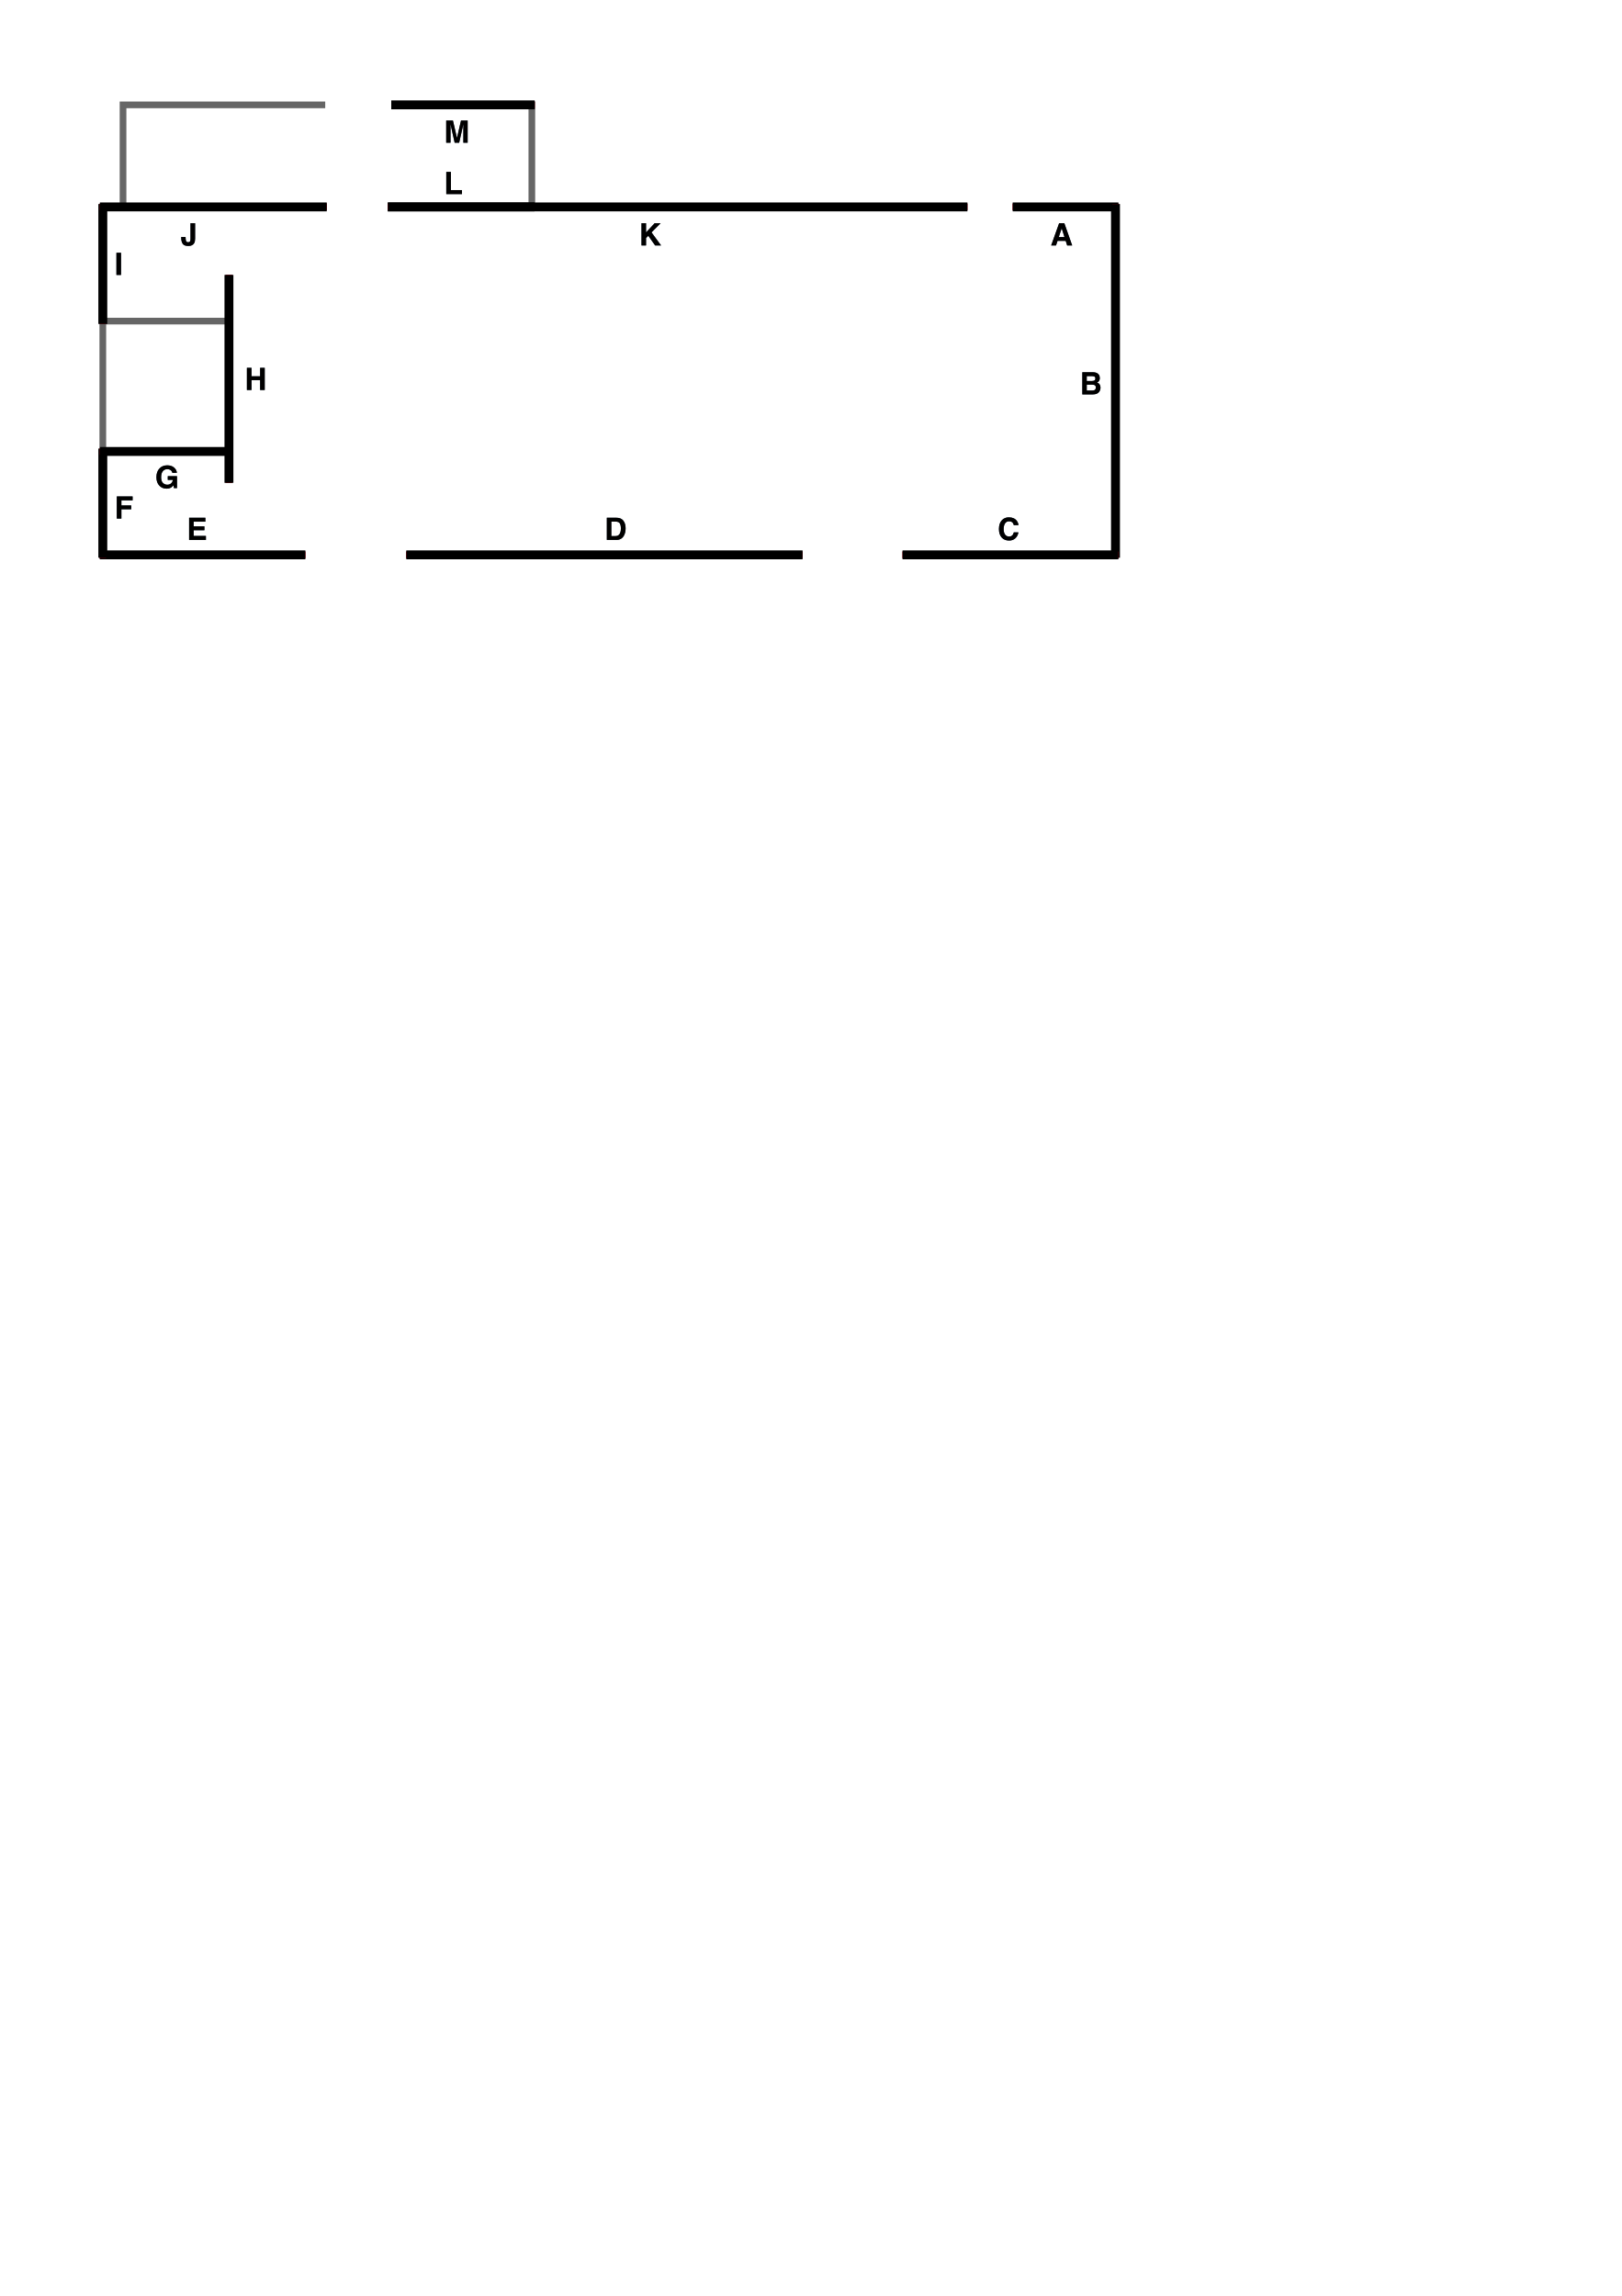
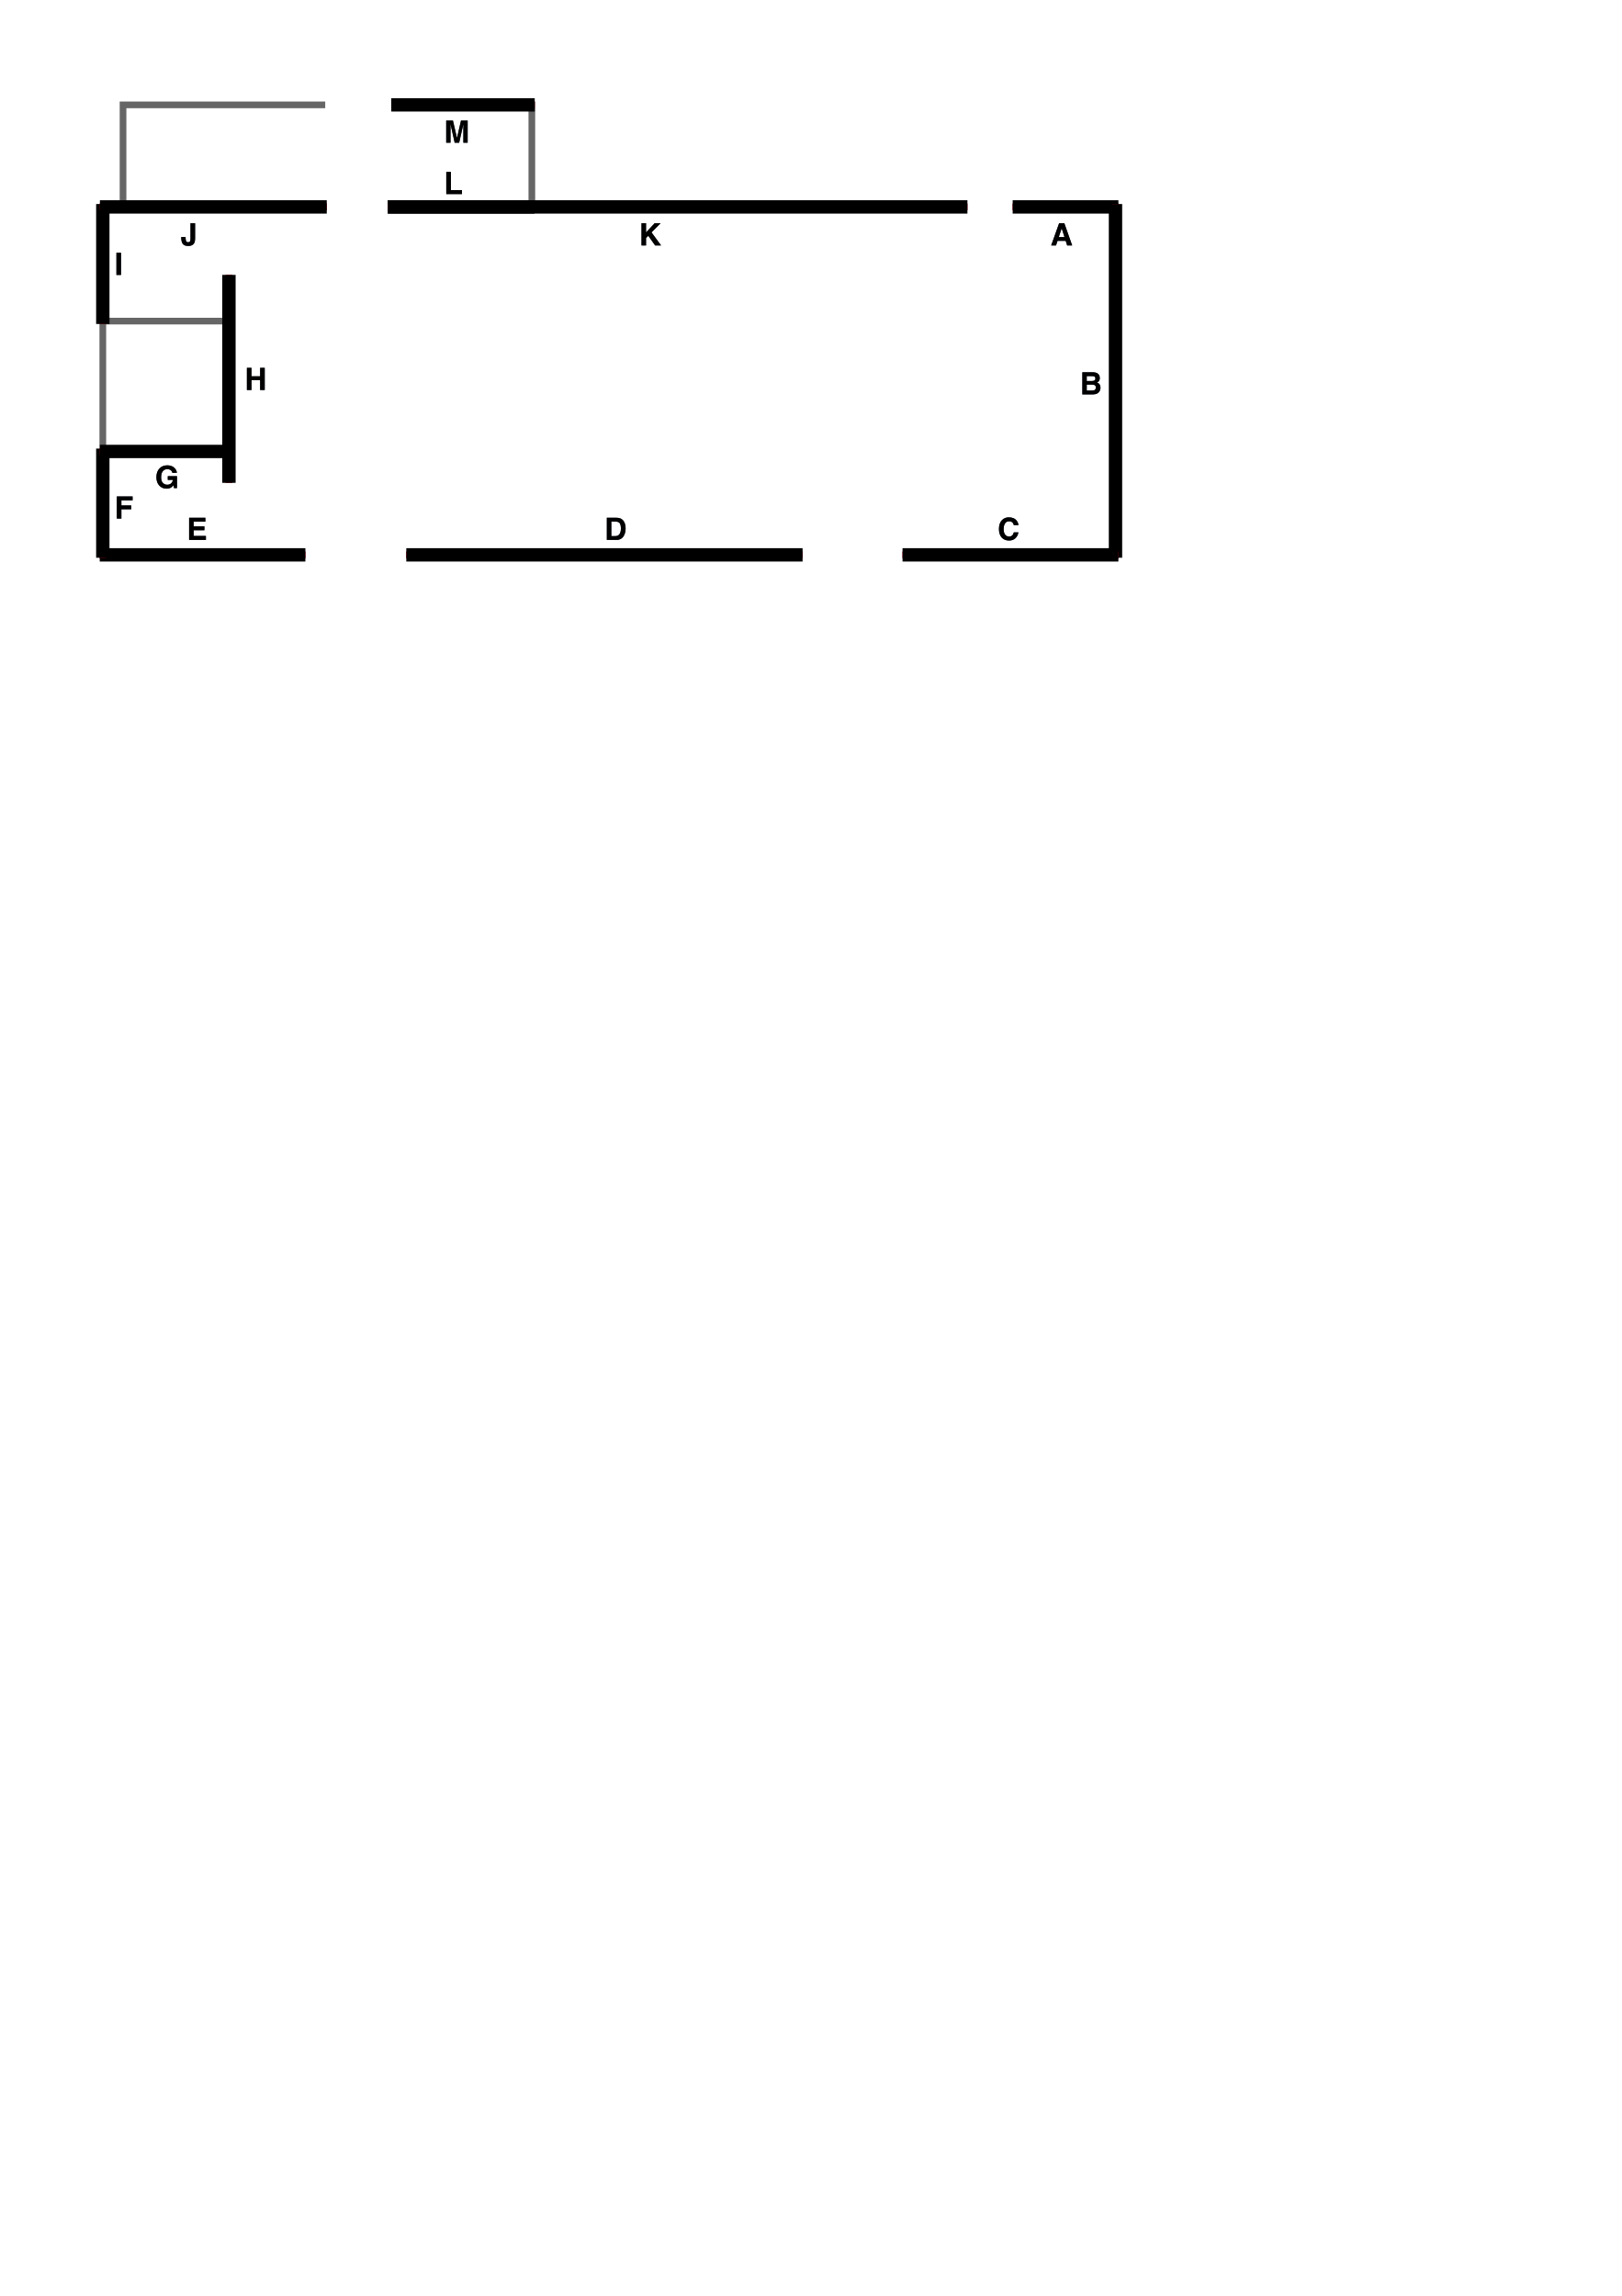
<svg xmlns="http://www.w3.org/2000/svg" version="1.1" id="Ebene_1" x="0px" y="0px" width="728.5px" height="1031.809px" viewBox="0 0 728.5 1031.809" enable-background="new 0 0 728.5 1031.809" xml:space="preserve">
  <g id="Grundriss">
    <line fill="none" stroke="#666666" stroke-width="3" stroke-miterlimit="10" x1="174.265" y1="92.988" x2="434.722" y2="92.988" />
    <polyline fill="none" stroke="#666666" stroke-width="3" stroke-miterlimit="10" points="137.23,249.35 46.2,249.35 46.2,92.988    146.835,92.988  " />
    <line fill="none" stroke="#666666" stroke-width="3" stroke-miterlimit="10" x1="360.651" y1="249.35" x2="182.572" y2="249.35" />
    <polyline fill="none" stroke="#666666" stroke-width="3" stroke-miterlimit="10" points="455.056,92.988 501.263,92.988    501.263,249.35 405.561,249.35  " />
    <polyline fill="none" stroke="#666666" stroke-width="3" stroke-miterlimit="10" points="146.142,47.126 55.285,47.126    55.285,92.988 146.835,92.988  " />
    <polyline fill="none" stroke="#666666" stroke-width="3" stroke-miterlimit="10" points="174.265,92.988 238.989,92.988    238.989,47.126 175.822,47.126  " />
    <line fill="none" stroke="#666666" stroke-width="3" stroke-miterlimit="10" x1="102.877" y1="202.883" x2="46.2" y2="202.883" />
    <line fill="none" stroke="#666666" stroke-width="3" stroke-miterlimit="10" x1="102.877" y1="123.533" x2="102.877" y2="216.985" />
    <line fill="none" stroke="#666666" stroke-width="3" stroke-miterlimit="10" x1="46.2" y1="144.301" x2="102.877" y2="144.301" />
    <g id="Ebene_2">
	</g>
    <g enable-background="new    ">
-       <path fill="#3C4759" d="M475.925,100.329h2.355l3.523,9.966h-2.258l-0.657-2.049h-3.67l-0.675,2.049h-2.179L475.925,100.329z     M475.787,106.528h2.552l-1.259-3.921L475.787,106.528z" />
+       <path fill="#3C4759" d="M475.925,100.329h2.355l3.522,9.966h-2.258l-0.657-2.049h-3.67l-0.675,2.049h-2.179L475.925,100.329z     M475.787,106.528h2.552l-1.259-3.921L475.787,106.528z" />
    </g>
    <g enable-background="new    ">
-       <path fill="#3C4759" d="M493.756,168.347c0.305,0.424,0.457,0.931,0.457,1.521c0,0.608-0.153,1.099-0.461,1.467    c-0.172,0.207-0.426,0.396-0.76,0.567c0.508,0.187,0.892,0.479,1.148,0.879c0.26,0.401,0.39,0.889,0.39,1.461    c0,0.591-0.147,1.119-0.443,1.588c-0.188,0.312-0.423,0.572-0.705,0.784c-0.317,0.243-0.692,0.41-1.126,0.501    c-0.433,0.09-0.9,0.136-1.408,0.136h-4.488v-9.966h4.814C492.389,167.304,493.249,167.656,493.756,168.347z M488.346,169.016    v2.197h2.422c0.435,0,0.783-0.082,1.055-0.246c0.271-0.165,0.403-0.457,0.403-0.876c0-0.464-0.178-0.771-0.534-0.919    c-0.309-0.104-0.699-0.156-1.179-0.156H488.346L488.346,169.016z M488.346,172.861v2.657h2.419c0.433,0,0.771-0.06,1.01-0.176    c0.438-0.218,0.654-0.631,0.654-1.244c0-0.52-0.212-0.874-0.635-1.068c-0.236-0.106-0.568-0.164-0.996-0.169H488.346    L488.346,172.861z" />
+       <path fill="#3C4759" d="M493.756,168.347c0.305,0.424,0.457,0.931,0.457,1.521c0,0.608-0.153,1.099-0.461,1.467    c-0.172,0.207-0.426,0.396-0.76,0.567c0.508,0.187,0.892,0.479,1.147,0.879c0.261,0.401,0.391,0.889,0.391,1.461    c0,0.591-0.147,1.119-0.443,1.588c-0.188,0.312-0.423,0.572-0.705,0.784c-0.316,0.243-0.691,0.41-1.126,0.501    c-0.433,0.09-0.899,0.136-1.408,0.136h-4.487v-9.966h4.813C492.389,167.304,493.249,167.656,493.756,168.347z M488.346,169.016    v2.197h2.422c0.436,0,0.783-0.082,1.056-0.246c0.271-0.165,0.402-0.457,0.402-0.876c0-0.464-0.178-0.771-0.533-0.919    c-0.31-0.104-0.699-0.156-1.18-0.156H488.346L488.346,169.016z M488.346,172.861v2.657h2.419c0.434,0,0.771-0.06,1.011-0.176    c0.438-0.218,0.653-0.631,0.653-1.244c0-0.52-0.212-0.874-0.635-1.068c-0.236-0.106-0.568-0.164-0.996-0.169H488.346    L488.346,172.861z" />
    </g>
    <g enable-background="new    ">
-       <path fill="#3C4759" d="M450.27,233.717c0.803-0.82,1.823-1.23,3.062-1.23c1.659,0,2.871,0.551,3.639,1.65    c0.424,0.617,0.65,1.236,0.683,1.857h-2.081c-0.133-0.478-0.305-0.838-0.512-1.08c-0.37-0.434-0.921-0.649-1.647-0.649    c-0.741,0-1.326,0.306-1.755,0.916c-0.43,0.61-0.645,1.475-0.645,2.593c0,1.117,0.229,1.955,0.68,2.512    c0.45,0.558,1.024,0.834,1.723,0.834c0.715,0,1.259-0.237,1.634-0.716c0.207-0.257,0.379-0.643,0.517-1.155h2.067    c-0.178,1.086-0.634,1.97-1.367,2.649c-0.731,0.681-1.673,1.021-2.818,1.021c-1.416,0-2.531-0.46-3.345-1.379    c-0.812-0.925-1.217-2.19-1.217-3.801C448.885,236,449.346,234.658,450.27,233.717z" />
+       <path fill="#3C4759" d="M450.27,233.717c0.804-0.82,1.823-1.23,3.062-1.23c1.659,0,2.871,0.551,3.639,1.65    c0.424,0.617,0.65,1.236,0.684,1.857h-2.081c-0.133-0.478-0.306-0.838-0.513-1.08c-0.369-0.434-0.921-0.649-1.646-0.649    c-0.741,0-1.326,0.306-1.755,0.916c-0.431,0.61-0.646,1.475-0.646,2.593c0,1.117,0.229,1.955,0.681,2.512    c0.45,0.558,1.023,0.834,1.723,0.834c0.715,0,1.259-0.237,1.634-0.716c0.207-0.257,0.379-0.643,0.518-1.155h2.066    c-0.178,1.086-0.634,1.97-1.367,2.649c-0.73,0.681-1.673,1.021-2.817,1.021c-1.416,0-2.531-0.46-3.345-1.379    c-0.812-0.925-1.218-2.19-1.218-3.801C448.885,236,449.346,234.658,450.27,233.717z" />
    </g>
    <g enable-background="new    ">
      <path fill="#3C4759" d="M278.532,232.893c0.698,0.229,1.265,0.651,1.697,1.264c0.348,0.496,0.584,1.032,0.71,1.609    c0.126,0.577,0.189,1.127,0.189,1.648c0,1.325-0.267,2.447-0.798,3.366c-0.723,1.24-1.836,1.859-3.344,1.859h-4.296v-9.965h4.296    C277.607,232.686,278.121,232.757,278.532,232.893z M274.715,234.405v6.504h1.923c0.983,0,1.67-0.483,2.059-1.452    c0.213-0.532,0.317-1.165,0.317-1.9c0-1.014-0.159-1.792-0.477-2.335c-0.318-0.543-0.952-0.815-1.899-0.815L274.715,234.405    L274.715,234.405z" />
    </g>
    <g enable-background="new    ">
      <path fill="#3C4759" d="M92.29,234.439h-5.273v2.116h4.84v1.729h-4.84v2.562h5.516v1.791h-7.551v-9.965h7.308V234.439    L92.29,234.439z" />
    </g>
    <g enable-background="new    ">
      <path fill="#3C4759" d="M52.484,223.096h7.105v1.751h-5.037v2.292h4.415v1.729h-4.415v4.179h-2.068V223.096z" />
    </g>
    <g enable-background="new    ">
      <path fill="#3C4759" d="M77.458,212.485c-0.158-0.681-0.543-1.156-1.156-1.427c-0.343-0.148-0.724-0.223-1.143-0.223    c-0.802,0-1.461,0.302-1.978,0.906c-0.516,0.604-0.774,1.516-0.774,2.729c0,1.223,0.279,2.089,0.838,2.598    c0.559,0.508,1.194,0.763,1.906,0.763c0.699,0,1.271-0.2,1.717-0.602c0.446-0.401,0.721-0.927,0.825-1.576h-2.305v-1.663h4.15    v5.349h-1.379l-0.209-1.244c-0.401,0.472-0.762,0.804-1.082,0.996c-0.55,0.337-1.226,0.505-2.028,0.505    c-1.32,0-2.402-0.457-3.245-1.371c-0.879-0.919-1.318-2.176-1.318-3.771c0-1.611,0.444-2.903,1.332-3.877    c0.888-0.974,2.062-1.46,3.522-1.46c1.267,0,2.284,0.321,3.052,0.964c0.769,0.643,1.209,1.443,1.322,2.403L77.458,212.485    L77.458,212.485z" />
    </g>
    <g enable-background="new    ">
      <path fill="#3C4759" d="M110.949,175.267v-9.965h2.069v3.8h3.874v-3.8h2.068v9.965h-2.068v-4.448h-3.874v4.448H110.949z" />
    </g>
    <g enable-background="new    ">
      <path fill="#3C4759" d="M54.384,123.562h-2.068v-9.965h2.068V123.562z" />
    </g>
    <g enable-background="new    ">
      <path fill="#3C4759" d="M83.397,106.516v0.229c0.017,0.771,0.096,1.312,0.238,1.626c0.142,0.312,0.446,0.471,0.912,0.471    c0.461,0,0.766-0.172,0.914-0.515c0.089-0.202,0.133-0.546,0.133-1.027v-6.971h2.083v6.938c0,0.847-0.144,1.519-0.43,2.015    c-0.485,0.838-1.359,1.257-2.625,1.257c-1.265,0-2.113-0.339-2.544-1.018c-0.432-0.678-0.648-1.603-0.648-2.774v-0.229    L83.397,106.516L83.397,106.516z" />
    </g>
    <g enable-background="new    ">
      <path fill="#3C4759" d="M288.262,100.329h2.048v4.106l3.851-4.106h2.689l-4.089,4.1l4.299,5.866h-2.677l-3.07-4.351l-1.003,1.018    v3.333h-2.048V100.329L288.262,100.329z" />
    </g>
    <g enable-background="new    ">
      <path fill="#3C4759" d="M200.543,77.255h2.082v8.174h4.976v1.791h-7.058V77.255z" />
    </g>
    <g enable-background="new    ">
      <path fill="#3C4759" d="M207.153,54.181h2.996v9.964h-1.94v-6.74c0-0.194,0.002-0.465,0.007-0.815    c0.004-0.349,0.007-0.618,0.007-0.808l-1.889,8.362h-2.023l-1.875-8.362c0,0.189,0.002,0.458,0.007,0.808    c0.004,0.35,0.007,0.621,0.007,0.815v6.74h-1.94v-9.964h3.03l1.813,7.835L207.153,54.181z" />
    </g>
  </g>
  <g id="Wand_A_Active">
    <line fill="none" stroke="#E2001A" stroke-width="3" stroke-miterlimit="10" x1="455.056" y1="92.988" x2="502.562" y2="92.988" />
  </g>
  <g id="Wand_A">
-     <line fill="none" stroke="#000000" stroke-width="4" stroke-miterlimit="10" x1="455.056" y1="92.988" x2="502.562" y2="92.988" />
+     <line fill="none" stroke="#000000" stroke-width="6" stroke-miterlimit="10" x1="455.056" y1="92.988" x2="502.562" y2="92.988" />
    <g enable-background="new    ">
-       <path d="M475.925,100.329h2.355l3.523,9.966h-2.258l-0.657-2.049h-3.67l-0.675,2.049h-2.179L475.925,100.329z M475.787,106.528    h2.552l-1.259-3.921L475.787,106.528z" />
+       <path d="M475.925,100.329h2.355l3.522,9.966h-2.258l-0.657-2.049h-3.67l-0.675,2.049h-2.179L475.925,100.329z M475.787,106.528    h2.552l-1.259-3.921L475.787,106.528z" />
    </g>
  </g>
  <g id="Wand_B_Active">
    <line fill="none" stroke="#E2001A" stroke-width="3" stroke-miterlimit="10" x1="501.263" y1="91.689" x2="501.263" y2="250.646" />
  </g>
  <g id="Wand_B">
-     <line fill="none" stroke="#000000" stroke-width="4" stroke-miterlimit="10" x1="501.263" y1="91.689" x2="501.263" y2="250.646" />
+     <line fill="none" stroke="#000000" stroke-width="6" stroke-miterlimit="10" x1="501.263" y1="91.689" x2="501.263" y2="250.646" />
    <g enable-background="new    ">
-       <path d="M493.756,168.347c0.305,0.424,0.457,0.931,0.457,1.521c0,0.608-0.153,1.099-0.461,1.467    c-0.172,0.207-0.426,0.396-0.76,0.567c0.508,0.187,0.892,0.479,1.148,0.879c0.26,0.401,0.39,0.889,0.39,1.461    c0,0.591-0.147,1.119-0.443,1.588c-0.188,0.312-0.423,0.572-0.705,0.784c-0.317,0.243-0.692,0.41-1.126,0.501    c-0.433,0.09-0.9,0.136-1.408,0.136h-4.488v-9.966h4.814C492.389,167.304,493.249,167.656,493.756,168.347z M488.346,169.016    v2.197h2.422c0.435,0,0.783-0.082,1.055-0.246c0.271-0.165,0.403-0.457,0.403-0.876c0-0.464-0.178-0.771-0.534-0.919    c-0.309-0.104-0.699-0.156-1.179-0.156H488.346L488.346,169.016z M488.346,172.861v2.657h2.419c0.433,0,0.771-0.06,1.01-0.176    c0.438-0.218,0.654-0.631,0.654-1.244c0-0.52-0.212-0.874-0.635-1.068c-0.236-0.106-0.568-0.164-0.996-0.169H488.346    L488.346,172.861z" />
+       <path d="M493.756,168.347c0.305,0.424,0.457,0.931,0.457,1.521c0,0.608-0.153,1.099-0.461,1.467    c-0.172,0.207-0.426,0.396-0.76,0.567c0.508,0.187,0.892,0.479,1.147,0.879c0.261,0.401,0.391,0.889,0.391,1.461    c0,0.591-0.147,1.119-0.443,1.588c-0.188,0.312-0.423,0.572-0.705,0.784c-0.316,0.243-0.691,0.41-1.126,0.501    c-0.433,0.09-0.899,0.136-1.408,0.136h-4.487v-9.966h4.813C492.389,167.304,493.249,167.656,493.756,168.347z M488.346,169.016    v2.197h2.422c0.436,0,0.783-0.082,1.056-0.246c0.271-0.165,0.402-0.457,0.402-0.876c0-0.464-0.178-0.771-0.533-0.919    c-0.31-0.104-0.699-0.156-1.18-0.156H488.346L488.346,169.016z M488.346,172.861v2.657h2.419c0.434,0,0.771-0.06,1.011-0.176    c0.438-0.218,0.653-0.631,0.653-1.244c0-0.52-0.212-0.874-0.635-1.068c-0.236-0.106-0.568-0.164-0.996-0.169H488.346    L488.346,172.861z" />
    </g>
  </g>
  <g id="Wand_C_Active">
    <line fill="none" stroke="#E2001A" stroke-width="3" stroke-miterlimit="10" x1="502.562" y1="249.35" x2="405.561" y2="249.35" />
    <path fill="none" stroke="#E2001A" stroke-width="3" stroke-miterlimit="10" d="M102.877,144.301" />
    <path fill="none" stroke="#E2001A" stroke-width="3" stroke-miterlimit="10" d="M46.2,144.301" />
  </g>
  <g id="Wand_C">
-     <line fill="none" stroke="#000000" stroke-width="4" stroke-miterlimit="10" x1="502.562" y1="249.35" x2="405.561" y2="249.35" />
+     <line fill="none" stroke="#000000" stroke-width="6" stroke-miterlimit="10" x1="502.562" y1="249.35" x2="405.561" y2="249.35" />
    <g enable-background="new    ">
-       <path d="M450.27,233.717c0.803-0.82,1.823-1.23,3.062-1.23c1.659,0,2.871,0.551,3.639,1.65c0.424,0.617,0.65,1.236,0.683,1.857    h-2.081c-0.133-0.478-0.305-0.838-0.512-1.08c-0.37-0.434-0.921-0.649-1.647-0.649c-0.741,0-1.326,0.306-1.755,0.916    c-0.43,0.61-0.645,1.475-0.645,2.593c0,1.117,0.229,1.955,0.68,2.512c0.45,0.558,1.024,0.834,1.723,0.834    c0.715,0,1.259-0.237,1.634-0.716c0.207-0.257,0.379-0.643,0.517-1.155h2.067c-0.178,1.086-0.634,1.97-1.367,2.649    c-0.731,0.681-1.673,1.021-2.818,1.021c-1.416,0-2.531-0.46-3.345-1.379c-0.812-0.925-1.217-2.19-1.217-3.801    C448.885,236,449.346,234.658,450.27,233.717z" />
+       <path d="M450.27,233.717c0.804-0.82,1.823-1.23,3.062-1.23c1.659,0,2.871,0.551,3.639,1.65c0.424,0.617,0.65,1.236,0.684,1.857    h-2.081c-0.133-0.478-0.306-0.838-0.513-1.08c-0.369-0.434-0.921-0.649-1.646-0.649c-0.741,0-1.326,0.306-1.755,0.916    c-0.431,0.61-0.646,1.475-0.646,2.593c0,1.117,0.229,1.955,0.681,2.512c0.45,0.558,1.023,0.834,1.723,0.834    c0.715,0,1.259-0.237,1.634-0.716c0.207-0.257,0.379-0.643,0.518-1.155h2.066c-0.178,1.086-0.634,1.97-1.367,2.649    c-0.73,0.681-1.673,1.021-2.817,1.021c-1.416,0-2.531-0.46-3.345-1.379c-0.812-0.925-1.218-2.19-1.218-3.801    C448.885,236,449.346,234.658,450.27,233.717z" />
    </g>
  </g>
  <g id="Wand_D_Active">
    <line fill="none" stroke="#E2001A" stroke-width="3" stroke-miterlimit="10" x1="360.651" y1="249.35" x2="182.572" y2="249.35" />
  </g>
  <g id="Wand_D">
-     <line fill="none" stroke="#000000" stroke-width="4" stroke-miterlimit="10" x1="360.651" y1="249.35" x2="182.572" y2="249.35" />
+     <line fill="none" stroke="#000000" stroke-width="6" stroke-miterlimit="10" x1="360.651" y1="249.35" x2="182.572" y2="249.35" />
    <g enable-background="new    ">
      <path d="M278.532,232.893c0.698,0.229,1.265,0.651,1.697,1.264c0.348,0.496,0.584,1.032,0.71,1.609    c0.126,0.577,0.189,1.127,0.189,1.648c0,1.325-0.267,2.447-0.798,3.366c-0.723,1.24-1.836,1.859-3.344,1.859h-4.296v-9.965h4.296    C277.607,232.686,278.121,232.757,278.532,232.893z M274.715,234.405v6.504h1.923c0.983,0,1.67-0.483,2.059-1.452    c0.213-0.532,0.317-1.165,0.317-1.9c0-1.014-0.159-1.792-0.477-2.335c-0.318-0.543-0.952-0.815-1.899-0.815L274.715,234.405    L274.715,234.405z" />
    </g>
  </g>
  <g id="Wand_E_Active">
    <line fill="none" stroke="#E2001A" stroke-width="3" stroke-miterlimit="10" x1="137.23" y1="249.35" x2="44.815" y2="249.35" />
  </g>
  <g id="Wand_E">
-     <line fill="none" stroke="#000000" stroke-width="4" stroke-miterlimit="10" x1="137.23" y1="249.35" x2="44.815" y2="249.35" />
+     <line fill="none" stroke="#000000" stroke-width="6" stroke-miterlimit="10" x1="137.23" y1="249.35" x2="44.815" y2="249.35" />
    <g enable-background="new    ">
      <path d="M92.29,234.439h-5.273v2.116h4.84v1.729h-4.84v2.562h5.516v1.791h-7.551v-9.965h7.308V234.439L92.29,234.439z" />
    </g>
  </g>
  <g id="Wand_F_Active">
    <path fill="none" stroke="#E2001A" stroke-width="3" stroke-miterlimit="10" d="M46.2,201.584" />
    <line fill="none" stroke="#E2001A" stroke-width="3" stroke-miterlimit="10" x1="46.2" y1="250.646" x2="46.2" y2="201.584" />
    <path fill="none" stroke="#E2001A" stroke-width="3" stroke-miterlimit="10" d="M46.2,201.584" />
  </g>
  <g id="Wand_F">
-     <line fill="none" stroke="#000000" stroke-width="4" stroke-miterlimit="10" x1="46.2" y1="250.646" x2="46.2" y2="201.584" />
+     <line fill="none" stroke="#000000" stroke-width="6" stroke-miterlimit="10" x1="46.2" y1="250.646" x2="46.2" y2="201.584" />
    <g enable-background="new    ">
      <path d="M52.484,223.096h7.105v1.751h-5.037v2.292h4.415v1.729h-4.415v4.179h-2.068V223.096z" />
    </g>
  </g>
  <g id="Wand_G_Active">
    <line fill="none" stroke="#E2001A" stroke-width="3" stroke-miterlimit="10" x1="104.175" y1="202.883" x2="44.902" y2="202.883" />
  </g>
  <g id="Wand_G">
-     <line fill="none" stroke="#000000" stroke-width="4" stroke-miterlimit="10" x1="104.175" y1="202.883" x2="44.902" y2="202.883" />
+     <line fill="none" stroke="#000000" stroke-width="6" stroke-miterlimit="10" x1="104.175" y1="202.883" x2="44.902" y2="202.883" />
    <g enable-background="new    ">
      <path d="M77.458,212.485c-0.158-0.681-0.543-1.156-1.156-1.427c-0.343-0.148-0.724-0.223-1.143-0.223    c-0.802,0-1.461,0.302-1.978,0.906c-0.516,0.604-0.774,1.516-0.774,2.729c0,1.223,0.279,2.089,0.838,2.598    c0.559,0.508,1.194,0.763,1.906,0.763c0.699,0,1.271-0.2,1.717-0.602c0.446-0.401,0.721-0.927,0.825-1.576h-2.305v-1.663h4.15    v5.349h-1.379l-0.209-1.244c-0.401,0.472-0.762,0.804-1.082,0.996c-0.55,0.337-1.226,0.505-2.028,0.505    c-1.32,0-2.402-0.457-3.245-1.371c-0.879-0.919-1.318-2.176-1.318-3.771c0-1.611,0.444-2.903,1.332-3.877    c0.888-0.974,2.062-1.46,3.522-1.46c1.267,0,2.284,0.321,3.052,0.964c0.769,0.643,1.209,1.443,1.322,2.403L77.458,212.485    L77.458,212.485z" />
    </g>
  </g>
  <g id="Wand_H_Active">
    <path fill="none" stroke="#E2001A" stroke-width="3" stroke-miterlimit="10" d="M102.877,202.883" />
    <line fill="none" stroke="#E2001A" stroke-width="3" stroke-miterlimit="10" x1="102.877" y1="123.533" x2="102.877" y2="216.985" />
    <path fill="none" stroke="#E2001A" stroke-width="3" stroke-miterlimit="10" d="M102.877,144.301" />
  </g>
  <g id="Wand_H">
-     <line fill="none" stroke="#000000" stroke-width="4" stroke-miterlimit="10" x1="102.877" y1="123.533" x2="102.877" y2="216.985" />
+     <line fill="none" stroke="#000000" stroke-width="6" stroke-miterlimit="10" x1="102.877" y1="123.533" x2="102.877" y2="216.985" />
    <g enable-background="new    ">
      <path d="M110.949,175.267v-9.965h2.069v3.8h3.874v-3.8h2.068v9.965h-2.068v-4.448h-3.874v4.448H110.949z" />
    </g>
  </g>
  <g id="Wand_I_Active">
    <line fill="none" stroke="#E2001A" stroke-width="3" stroke-miterlimit="10" x1="46.2" y1="145.599" x2="46.2" y2="91.689" />
    <path fill="none" stroke="#E2001A" stroke-width="3" stroke-miterlimit="10" d="M46.2,145.599" />
  </g>
  <g id="Wand_I">
-     <line fill="none" stroke="#000000" stroke-width="4" stroke-miterlimit="10" x1="46.2" y1="145.599" x2="46.2" y2="91.689" />
+     <line fill="none" stroke="#000000" stroke-width="6" stroke-miterlimit="10" x1="46.2" y1="145.599" x2="46.2" y2="91.689" />
    <g enable-background="new    ">
      <path d="M54.384,123.562h-2.068v-9.965h2.068V123.562z" />
    </g>
  </g>
  <g id="Wand_J_Active">
    <line fill="none" stroke="#E2001A" stroke-width="3" stroke-miterlimit="10" x1="44.902" y1="92.988" x2="146.835" y2="92.988" />
  </g>
  <g id="Wand_J">
-     <line fill="none" stroke="#000000" stroke-width="4" stroke-miterlimit="10" x1="44.902" y1="92.988" x2="146.835" y2="92.988" />
+     <line fill="none" stroke="#000000" stroke-width="6" stroke-miterlimit="10" x1="44.902" y1="92.988" x2="146.835" y2="92.988" />
    <g enable-background="new    ">
      <path d="M83.397,106.516v0.229c0.017,0.771,0.096,1.312,0.238,1.626c0.142,0.312,0.446,0.471,0.912,0.471    c0.461,0,0.766-0.172,0.914-0.515c0.089-0.202,0.133-0.546,0.133-1.027v-6.971h2.083v6.938c0,0.847-0.144,1.519-0.43,2.015    c-0.485,0.838-1.359,1.257-2.625,1.257c-1.265,0-2.113-0.339-2.544-1.018c-0.432-0.678-0.648-1.603-0.648-2.774v-0.229    L83.397,106.516L83.397,106.516z" />
    </g>
  </g>
  <g id="Wand_K_Active">
    <line fill="none" stroke="#E2001A" stroke-width="3" stroke-miterlimit="10" x1="174.265" y1="92.988" x2="434.722" y2="92.988" />
  </g>
  <g id="Wand_K">
-     <line fill="none" stroke="#000000" stroke-width="4" stroke-miterlimit="10" x1="174.265" y1="92.988" x2="434.722" y2="92.988" />
+     <line fill="none" stroke="#000000" stroke-width="6" stroke-miterlimit="10" x1="174.265" y1="92.988" x2="434.722" y2="92.988" />
    <g enable-background="new    ">
      <path d="M288.262,100.329h2.048v4.106l3.851-4.106h2.689l-4.089,4.1l4.299,5.866h-2.677l-3.07-4.351l-1.003,1.018v3.333h-2.048    V100.329L288.262,100.329z" />
    </g>
  </g>
  <g id="Wand_L_Active">
    <path fill="none" stroke="#E2001A" stroke-width="3" stroke-miterlimit="10" d="M174.265,92.988" />
    <line fill="none" stroke="#E2001A" stroke-width="3" stroke-miterlimit="10" x1="174.265" y1="92.988" x2="240.201" y2="92.988" />
  </g>
  <g id="Wand_L">
-     <line fill="none" stroke="#000000" stroke-width="4" stroke-miterlimit="10" x1="174.265" y1="92.988" x2="240.201" y2="92.988" />
+     <line fill="none" stroke="#000000" stroke-width="6" stroke-miterlimit="10" x1="174.265" y1="92.988" x2="240.201" y2="92.988" />
    <g enable-background="new    ">
      <path d="M200.543,77.255h2.082v8.174h4.976v1.791h-7.058V77.255z" />
    </g>
  </g>
  <g id="Wand_M_Active">
    <line fill="none" stroke="#E2001A" stroke-width="3" stroke-miterlimit="10" x1="240.287" y1="47.126" x2="175.822" y2="47.126" />
  </g>
  <g id="Wand_M">
-     <line fill="none" stroke="#000000" stroke-width="4" stroke-miterlimit="10" x1="240.287" y1="47.126" x2="175.822" y2="47.126" />
+     <line fill="none" stroke="#000000" stroke-width="6" stroke-miterlimit="10" x1="240.287" y1="47.126" x2="175.822" y2="47.126" />
    <g enable-background="new    ">
      <path d="M207.153,54.181h2.996v9.964h-1.94v-6.74c0-0.194,0.002-0.465,0.007-0.815c0.004-0.349,0.007-0.618,0.007-0.808    l-1.889,8.362h-2.023l-1.875-8.362c0,0.189,0.002,0.458,0.007,0.808c0.004,0.35,0.007,0.621,0.007,0.815v6.74h-1.94v-9.964h3.03    l1.813,7.835L207.153,54.181z" />
    </g>
  </g>
</svg>
